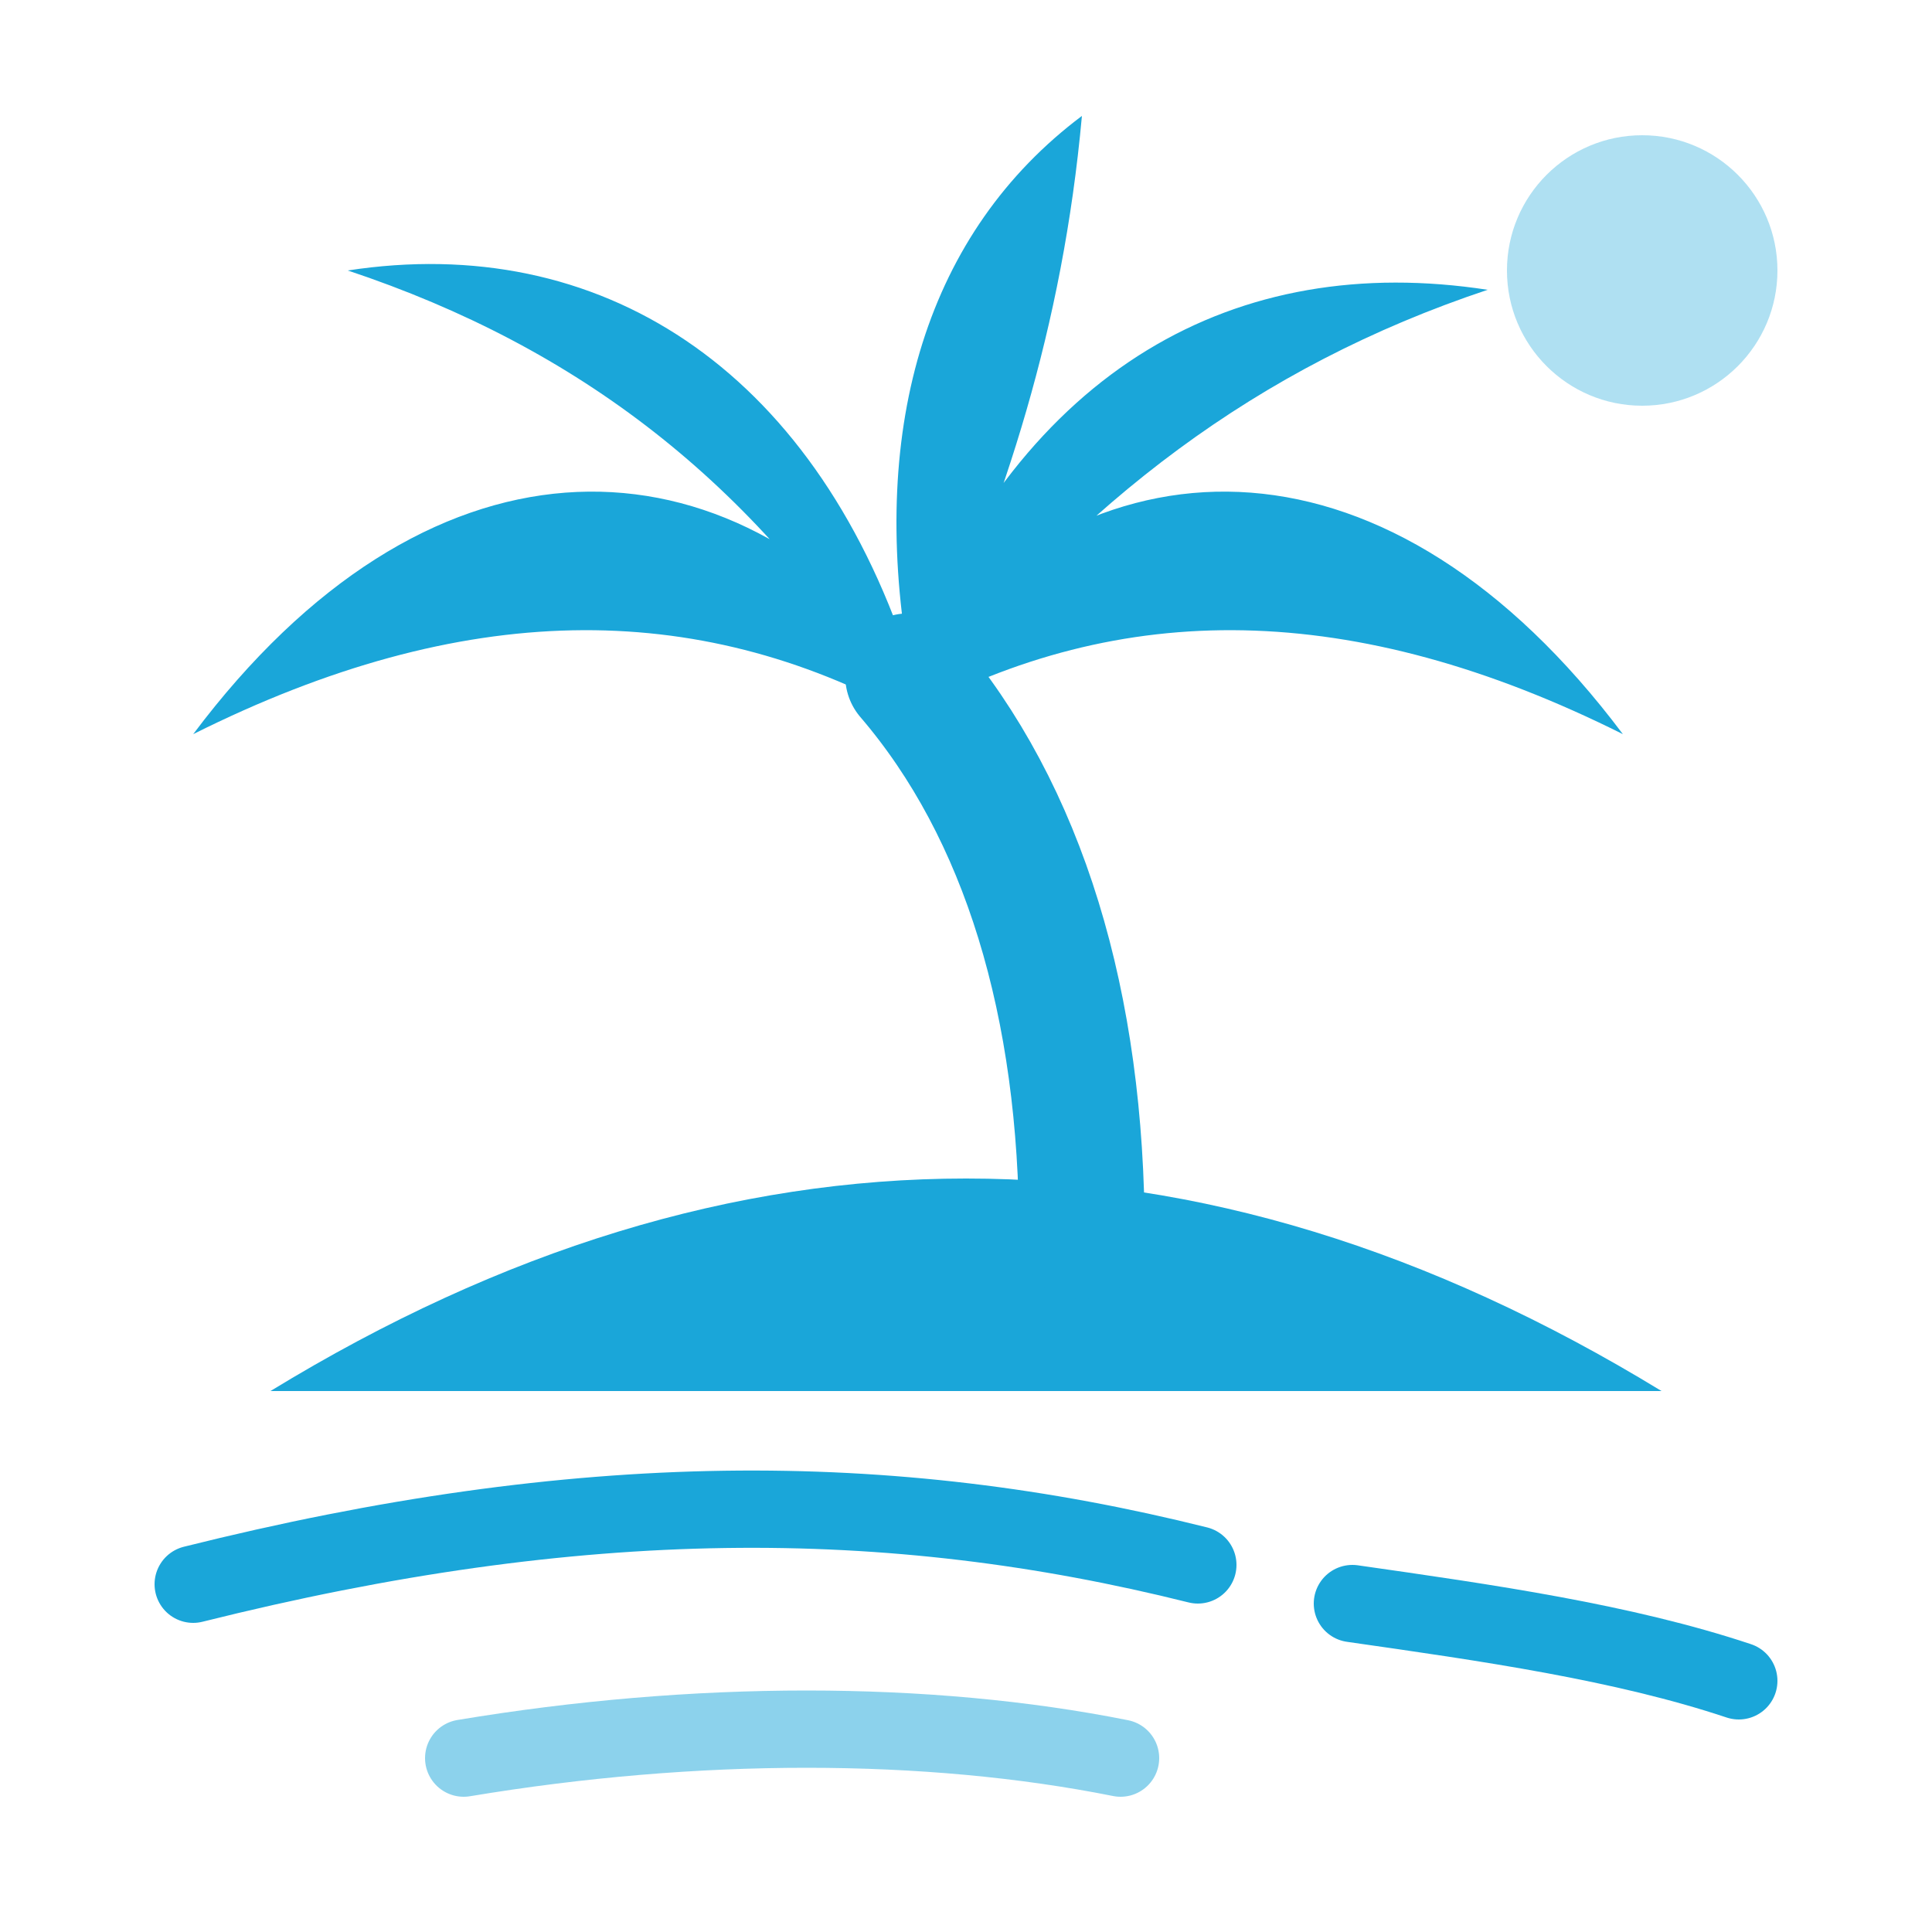
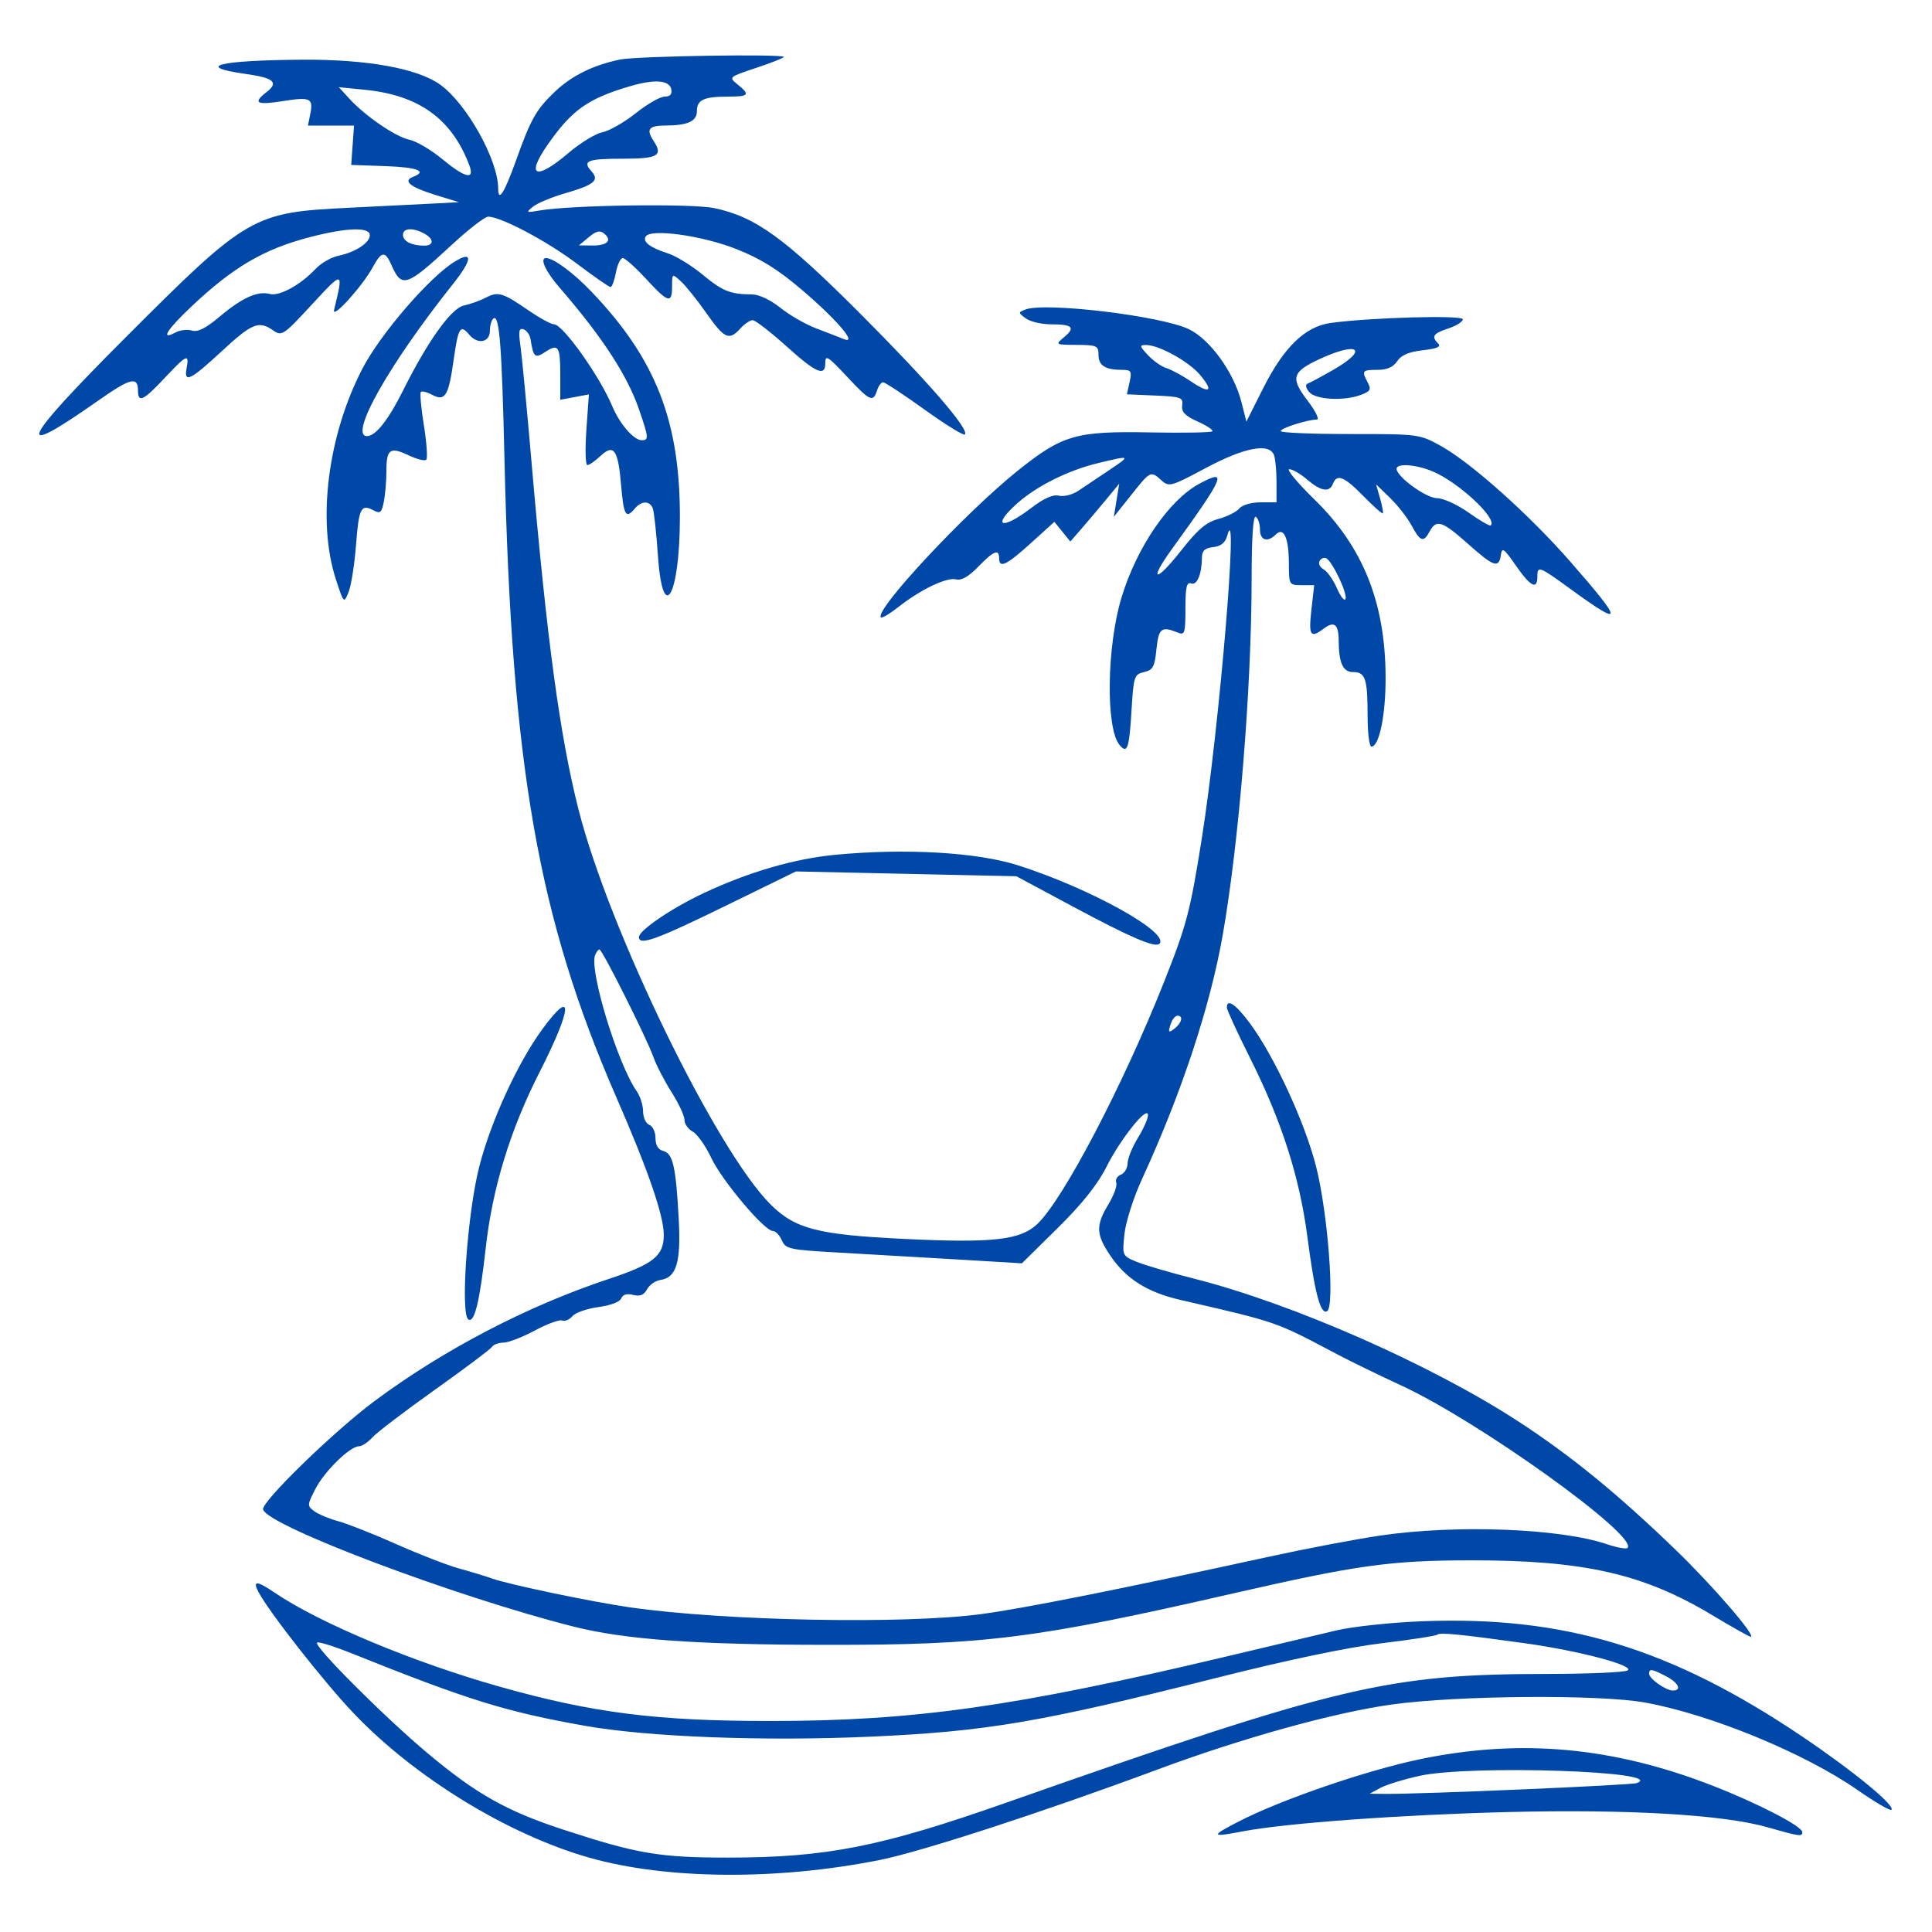
<svg xmlns="http://www.w3.org/2000/svg" viewBox="0 0 100 100" width="100" height="100">
-   <circle cx="85" cy="14" r="7" fill="#1aa6d9" opacity=".35" />
-   <path d="M14 72Q50 50 86 72Z" fill="#1aa6d9" />
-   <path d="M56 64C56 52 53 42 47 35" fill="none" stroke="#1aa6d9" stroke-width="6.5" stroke-linecap="round" />
-   <path d="M47 34C37 22 22 22 10 38C24 31 36 31 47 37ZM47 34C42 19 31 12 18 14C30 18 39 25 46 36ZM47 34C45 22 48 12 56 6C55 17 52 26 48 35ZM47 34C53 19 64 13 77 15C65 19 56 26 48 36ZM47 34C57 22 72 22 84 38C70 31 58 31 47 37Z" fill="#1aa6d9" />
-   <path d="M10 82C30 77 46 77 62 81" fill="none" stroke="#1aa6d9" stroke-width="4" stroke-linecap="round" />
-   <path d="M70 83C77 84 84 85 90 87" fill="none" stroke="#1aa6d9" stroke-width="4" stroke-linecap="round" />
-   <path d="M24 91C36 89 48 89 58 91" fill="none" stroke="#1aa6d9" stroke-width="4" stroke-linecap="round" opacity=".5" />
+   <path transform="translate(-3.786 -3.571) scale(0.21429)" fill="#0048a8" fill-rule="evenodd" d="M 167.500 31.034 C 160.983 32.362, 155.745 34.944, 151.668 38.839 C 147.176 43.130, 145.875 45.426, 142.383 55.223 C 139.542 63.194, 138 65.661, 138 62.235 C 138 55.337, 130.459 41.794, 124.022 37.131 C 118.570 33.181, 106.294 30.968, 90.500 31.086 C 70.350 31.236, 64.449 32.752, 77.085 34.532 C 83.860 35.486, 85.073 36.571, 82.015 38.939 C 78.624 41.564, 79.631 42.097, 86.054 41.074 C 92.604 40.032, 93.372 40.388, 92.626 44.121 L 92.050 47 97.615 47 L 103.180 47 102.840 51.750 L 102.500 56.500 110.750 56.790 C 118.518 57.064, 120.989 58.023, 117.437 59.386 C 114.889 60.364, 116.733 61.860, 122.801 63.737 L 128.500 65.500 123.500 65.771 C 120.750 65.921, 111.073 66.404, 101.996 66.845 C 78.680 67.979, 77.473 68.679, 47.929 98.246 C 22.458 123.737, 20.590 128.046, 41.325 113.474 C 49.203 107.938, 51 107.490, 51 111.059 C 51 114.058, 52.332 113.421, 57.403 108 C 62.717 102.320, 63.427 101.988, 62.755 105.500 C 62.027 109.312, 63.576 108.580, 71.223 101.500 C 78.580 94.689, 80.189 94.043, 83.690 96.496 C 85.726 97.921, 86.162 97.628, 92.975 90.246 C 100.647 81.933, 100.677 81.941, 98.367 91.500 C 97.760 94.012, 105.154 85.873, 107.680 81.250 C 109.846 77.284, 110.688 77.192, 112.251 80.750 C 114.697 86.318, 115.864 85.926, 126.673 75.904 C 130.768 72.107, 134.777 69, 135.581 69 C 138.646 69, 149.800 74.907, 156.995 80.340 C 161.117 83.453, 164.780 86, 165.134 86 C 165.488 86, 166.073 84.425, 166.434 82.500 C 166.795 80.575, 167.540 79, 168.088 79 C 168.637 79, 171.159 81.250, 173.692 84 C 179.075 89.844, 180 90.114, 180 85.845 C 180 82.700, 180.007 82.696, 182.109 84.595 C 183.269 85.643, 186.034 89.088, 188.254 92.250 C 192.650 98.514, 193.766 99.021, 196.500 96 C 197.495 94.900, 198.832 94, 199.471 94 C 200.110 94, 203.891 96.935, 207.875 100.523 C 214.755 106.720, 217 107.684, 217 104.441 C 217 102.251, 217.540 102.594, 222.597 108 C 227.795 113.557, 228.580 113.899, 229.500 111 C 229.849 109.900, 230.509 109, 230.966 109 C 231.424 109, 235.928 111.965, 240.976 115.590 C 246.023 119.214, 250.407 121.926, 250.718 121.615 C 251.891 120.443, 241.918 108.917, 225.500 92.470 C 207.133 74.072, 200.105 68.994, 190.142 66.926 C 184.662 65.788, 155.600 66.190, 148 67.509 C 144.731 68.076, 144.626 68.015, 146.406 66.584 C 147.455 65.741, 150.830 64.322, 153.906 63.431 C 161.237 61.308, 162.534 60.248, 160.523 58.025 C 158.250 55.514, 159.538 55, 168.108 55 C 176.603 55, 177.874 54.264, 175.538 50.698 C 173.676 47.856, 174.336 47.004, 178.417 46.986 C 183.809 46.962, 186 45.952, 186 43.490 C 186 40.772, 187.677 40, 193.582 40 C 198.581 40, 198.914 39.561, 195.817 37.053 C 193.647 35.296, 193.676 35.271, 200.317 33.061 C 203.993 31.838, 207 30.649, 207 30.418 C 207 29.653, 171.568 30.205, 167.500 31.034 M 170 37.448 C 159.691 40.451, 155.784 43.219, 149.905 51.680 C 144.579 59.344, 147.125 60.315, 154.976 53.614 C 157.802 51.201, 161.484 48.953, 163.158 48.618 C 164.832 48.284, 168.465 46.208, 171.231 44.005 C 173.998 41.802, 177.135 40, 178.204 40 C 179.514 40, 180.039 39.430, 179.815 38.250 C 179.393 36.028, 175.861 35.740, 170 37.448 M 102 40.451 C 105.889 44.700, 113.185 49.693, 116.565 50.419 C 118.251 50.781, 121.788 52.860, 124.424 55.039 C 130.097 59.727, 132.422 60.241, 130.997 56.493 C 126.766 45.365, 118.849 39.655, 105.843 38.354 L 99.500 37.719 102 40.451 M 92.324 73.991 C 81.288 76.884, 73.837 81.280, 63.750 90.849 C 57.902 96.398, 56.356 98.950, 60.038 96.980 C 61.159 96.380, 62.955 96.168, 64.031 96.510 C 65.417 96.950, 67.371 95.966, 70.743 93.129 C 76.173 88.561, 79.875 86.893, 82.853 87.672 C 85.165 88.276, 90.261 85.480, 93.893 81.614 C 95.190 80.233, 97.657 78.811, 99.376 78.454 C 103.503 77.595, 107 75.312, 107 73.477 C 107 71.434, 101.322 71.632, 92.324 73.991 M 115 73.393 C 115 74.922, 117.101 76, 120.082 76 C 122.557 76, 122.548 74.363, 120.066 73.035 C 117.350 71.582, 115 71.748, 115 73.393 M 159.879 73.952 L 157.500 75.933 160.691 75.967 C 164.333 76.005, 165.611 74.752, 163.618 73.098 C 162.579 72.236, 161.698 72.437, 159.879 73.952 M 173.635 73.781 C 172.833 75.079, 174.666 76.471, 179.021 77.871 C 180.957 78.494, 184.725 80.808, 187.394 83.014 C 192.252 87.029, 194.041 87.742, 199.333 87.779 C 201.005 87.791, 203.808 89.118, 206.172 91.018 C 208.376 92.789, 212.276 95.030, 214.839 95.997 C 217.403 96.965, 220.343 98.106, 221.374 98.533 C 225.044 100.053, 219.994 94.048, 211.528 86.823 C 205.558 81.728, 201.449 79.162, 195.500 76.812 C 187.251 73.553, 174.840 71.833, 173.635 73.781 M 127.500 79.858 C 121.366 83.626, 109.579 97.296, 105.205 105.713 C 96.849 121.793, 94.223 142.513, 98.768 156.500 C 100.705 162.463, 100.725 162.482, 101.858 159.688 C 102.485 158.141, 103.291 153.063, 103.649 148.404 C 104.343 139.373, 104.865 138.322, 107.860 139.925 C 109.501 140.803, 109.846 140.518, 110.381 137.846 C 110.721 136.143, 111 132.808, 111 130.434 C 111 125.116, 111.885 124.500, 116.419 126.663 C 118.375 127.595, 120.269 128.064, 120.629 127.705 C 120.988 127.345, 120.730 123.628, 120.056 119.444 C 119.381 115.261, 119.054 111.613, 119.329 111.338 C 119.604 111.063, 120.816 111.366, 122.022 112.012 C 125.173 113.698, 126.012 112.349, 127.237 103.616 C 128.337 95.775, 128.861 94.923, 131 97.500 C 133.028 99.944, 136 99.385, 136 96.559 C 136 95.216, 136.408 93.866, 136.906 93.558 C 138.302 92.696, 138.887 100.314, 139.516 127.500 C 141.234 201.888, 147.630 238.346, 166.581 281.800 C 174.218 299.313, 178 310.283, 178 314.926 C 178 320.010, 175.514 322.003, 164.697 325.589 C 145.076 332.094, 124.752 342.693, 108.079 355.116 C 98.156 362.510, 80.691 379.514, 81.213 381.274 C 82.392 385.247, 127.552 402.286, 156.092 409.525 C 168.579 412.692, 185.801 413.937, 217.500 413.964 C 255.677 413.996, 267.742 412.467, 315.500 401.545 C 345.564 394.669, 353.516 393.564, 373 393.549 C 400.292 393.529, 414.639 396.795, 431.297 406.821 C 436.030 409.669, 440.176 412, 440.510 412 C 442.012 412, 431.337 399.629, 422.370 390.978 C 408.342 377.444, 397.159 368.313, 384.500 360.057 C 363.403 346.298, 329.850 331.519, 306.062 325.508 C 300.321 324.057, 294.071 322.221, 292.173 321.428 C 288.740 319.993, 288.725 319.958, 289.267 314.743 C 289.569 311.844, 291.457 305.923, 293.490 301.500 C 303.056 280.692, 309.958 259.837, 312.996 242.560 C 316.936 220.162, 319.959 183.014, 319.985 156.691 C 319.995 146.410, 320.350 141.098, 321 141.500 C 321.550 141.840, 322 143.216, 322 144.559 C 322 147.189, 323.837 147.763, 325.842 145.758 C 327.745 143.855, 328.967 146.573, 328.985 152.750 C 329 157.932, 329.039 158, 332.050 158 L 335.099 158 334.420 164 C 333.717 170.220, 334.187 170.931, 337.397 168.500 C 339.916 166.594, 340.997 167.434, 341.014 171.309 C 341.037 176.808, 342.034 179, 344.510 179 C 347.468 179, 348 180.614, 348 189.582 C 348 193.662, 348.415 197, 348.922 197 C 350.834 197, 352.407 189.194, 352.347 180 C 352.231 162.048, 346.859 148.729, 335.104 137.250 C 331.020 133.262, 328.314 130.001, 329.090 130.001 C 329.865 130.002, 331.807 131.127, 333.406 132.501 C 336.712 135.345, 338.802 135.680, 339.638 133.500 C 340.583 131.039, 342.341 131.753, 346.979 136.479 C 349.397 138.943, 351.508 140.825, 351.671 140.663 C 351.833 140.500, 351.532 138.855, 351.002 137.006 L 350.038 133.644 353.410 136.913 C 355.265 138.711, 357.609 141.716, 358.619 143.591 C 360.737 147.524, 361.515 147.774, 363 145 C 364.592 142.025, 366.034 142.495, 372.211 148 C 378.478 153.586, 379.717 154.013, 380.180 150.750 C 380.461 148.777, 380.905 149.084, 383.798 153.250 C 387.328 158.334, 389 159.218, 389 156 C 389 153.228, 389.328 153.350, 397.169 159.054 C 409.923 168.330, 409.884 167.104, 396.959 152.320 C 387.042 140.977, 372.990 128.423, 365.672 124.366 C 360.556 121.531, 360.320 121.500, 343.750 121.502 C 334.538 121.502, 327 121.186, 327 120.799 C 327 120.083, 333.471 118.016, 335.743 118.006 C 336.427 118.003, 335.433 115.964, 333.534 113.476 C 329.309 107.942, 329.717 106.506, 336.402 103.394 C 345.784 99.025, 348.379 101.022, 339.750 105.970 C 336.863 107.625, 334.050 109.136, 333.500 109.327 C 332.909 109.533, 333.061 110.355, 333.872 111.337 C 335.435 113.230, 342.302 113.596, 346.475 112.009 C 348.667 111.176, 348.915 110.710, 348.040 109.075 C 346.511 106.217, 346.675 106, 350.378 106 C 352.699 106, 354.192 105.344, 355.148 103.903 C 356.124 102.434, 357.975 101.644, 361.333 101.266 C 364.717 100.884, 365.813 100.413, 365.063 99.663 C 363.332 97.932, 363.806 97.219, 367.500 96 C 369.425 95.365, 371 94.369, 371 93.788 C 371 92.729, 348.832 93.343, 339.103 94.671 C 332.931 95.513, 327.784 100.486, 322.775 110.445 L 318.724 118.500 317.524 113.782 C 315.702 106.609, 309.949 98.635, 304.822 96.173 C 298.116 92.952, 270.098 89.586, 265.340 91.430 C 263.572 92.115, 263.576 92.199, 265.441 93.571 C 266.509 94.357, 269.246 95, 271.524 95 C 276.729 95, 277.506 95.755, 274.707 98.091 C 272.507 99.928, 272.516 99.934, 277.750 99.967 C 282.611 99.998, 283 100.177, 283 102.393 C 283 104.951, 284.647 106, 288.661 106 C 290.907 106, 291.094 106.297, 290.510 108.953 L 289.862 111.905 296.681 112.203 C 302.936 112.475, 303.476 112.672, 303.216 114.583 C 302.999 116.169, 303.895 117.100, 306.976 118.489 C 309.200 119.492, 310.779 120.554, 310.485 120.848 C 310.190 121.143, 303.439 121.260, 295.482 121.109 C 277.517 120.768, 274.288 121.704, 263.441 130.400 C 250.744 140.578, 228.788 164.122, 230.447 165.780 C 230.700 166.034, 232.616 164.897, 234.704 163.254 C 240.057 159.041, 246.370 156.023, 248.606 156.607 C 249.883 156.941, 251.637 155.938, 253.949 153.552 C 257.683 149.700, 259 149.165, 259 151.500 C 259 154.039, 260.752 153.205, 266.662 147.854 L 272.344 142.707 274.270 145.086 L 276.196 147.464 278.848 144.415 C 280.307 142.739, 282.964 139.597, 284.753 137.433 L 288.006 133.500 287.357 137.500 L 286.708 141.500 290.877 136.250 C 295.549 130.367, 295.610 130.337, 298.228 132.706 C 300.022 134.330, 300.541 134.184, 308.921 129.706 C 318.254 124.720, 324.243 123.584, 325.393 126.582 C 325.727 127.452, 326 130.377, 326 133.082 L 326 138 322.122 138 C 319.904 138, 317.715 138.639, 317.006 139.493 C 316.325 140.314, 314.054 141.447, 311.961 142.011 C 309.018 142.803, 306.984 144.525, 302.995 149.602 C 296.740 157.561, 294.961 157.263, 300.772 149.230 C 313.553 131.563, 314.306 129.765, 307.359 133.506 C 300.037 137.449, 292.242 148.848, 288.557 161 C 284.984 172.786, 284.717 192.544, 288.076 196.592 C 289.957 198.858, 290.417 197.531, 290.978 188.230 C 291.474 180.013, 291.625 179.554, 294 179.001 C 296.158 178.500, 296.568 177.741, 297 173.460 C 297.513 168.366, 298.212 167.839, 302.250 169.496 C 303.812 170.137, 304 169.508, 304 163.638 C 304 158.485, 304.296 157.176, 305.369 157.588 C 306.792 158.134, 307.961 155.333, 307.986 151.316 C 307.997 149.691, 308.693 149.052, 310.710 148.816 C 312.611 148.595, 313.627 147.753, 314.111 146 C 316.941 135.745, 312.171 192.548, 307.981 219 C 305.163 236.793, 304.315 240.030, 298.874 253.745 C 288.944 278.778, 274.516 306.346, 268.218 312.320 C 264.125 316.202, 257.481 316.945, 236.073 315.914 C 215.196 314.909, 209.755 313.507, 203.811 307.604 C 190.696 294.582, 164.833 241.419, 157.411 212.228 C 152.904 194.501, 149.751 171.172, 146.028 128 C 144.913 115.075, 143.716 102.530, 143.368 100.122 C 142.866 96.650, 143.020 95.840, 144.117 96.205 C 144.878 96.459, 145.639 97.528, 145.809 98.583 C 146.522 103.018, 146.870 103.316, 149.396 101.660 C 152.559 99.588, 153 100.275, 153 107.278 L 153 113.223 156.454 112.575 L 159.908 111.927 159.305 120.463 C 158.974 125.159, 159.078 129, 159.537 129 C 159.996 129, 161.419 128.016, 162.699 126.813 C 165.927 123.781, 166.970 125.250, 167.690 133.845 C 168.306 141.191, 168.840 142.103, 171 139.500 C 172.581 137.595, 174.623 137.574, 175.344 139.454 C 175.651 140.254, 176.215 145.445, 176.596 150.989 C 177.748 167.703, 181.813 160.797, 181.888 142 C 181.982 118.510, 176.135 103.461, 160.585 87.173 C 156.182 82.560, 151.375 79, 149.550 79 C 147.961 79, 149.436 82.221, 152.804 86.109 C 163.110 98.005, 169.183 107.312, 172.019 115.555 C 174.361 122.362, 174.417 123, 172.674 123 C 170.757 123, 167.337 119.052, 165.551 114.776 C 162.531 107.548, 153.611 95, 151.494 95 C 150.796 95, 148.036 93.498, 145.362 91.662 C 139.042 87.323, 137.992 87.009, 135 88.567 C 133.625 89.283, 131.245 90.136, 129.711 90.463 C 126.652 91.115, 120.954 99.080, 115.019 111 C 111.492 118.084, 108.397 122, 106.326 122 C 101.846 122, 111.647 104.646, 127.054 85.297 C 131.786 79.355, 131.969 77.113, 127.500 79.858 M 294.984 102.483 C 296.267 103.848, 298.258 105.243, 299.408 105.583 C 300.559 105.922, 303.196 107.347, 305.268 108.749 C 309.934 111.904, 310.909 111.234, 307.518 107.203 C 304.802 103.976, 297.622 100, 294.510 100 C 292.826 100, 292.870 100.233, 294.984 102.483 M 282.773 128.555 C 275.727 130.263, 268.223 133.987, 263.537 138.102 C 257.042 143.804, 259.535 144.868, 266.656 139.433 C 269.842 137.001, 272.004 136.035, 273.451 136.398 C 274.623 136.693, 276.715 136.163, 278.124 135.215 C 279.527 134.272, 282.861 132.037, 285.533 130.250 C 290.937 126.635, 290.868 126.593, 282.773 128.555 M 355 129.896 C 355 131.810, 362.151 137, 364.788 137 C 366.290 137, 369.707 138.565, 372.424 140.496 C 375.128 142.419, 377.526 143.808, 377.752 143.582 C 379.406 141.928, 369.940 133.126, 363.705 130.521 C 359.679 128.839, 355 128.503, 355 129.896 M 336.429 152.115 C 336.038 152.747, 336.462 153.679, 337.369 154.187 C 338.277 154.695, 339.740 156.773, 340.621 158.805 C 341.502 160.837, 342.424 161.971, 342.670 161.325 C 343.156 160.045, 339.614 152.498, 338.083 151.552 C 337.564 151.230, 336.819 151.484, 336.429 152.115 M 219.500 223.125 C 209.548 224.071, 198.598 227.252, 187.676 232.371 C 179.967 235.985, 172 241.390, 172 243.006 C 172 245.153, 176.163 243.658, 192.709 235.567 L 209.919 227.153 236.538 227.733 L 263.158 228.313 276.829 235.643 C 290.741 243.103, 296.677 245.656, 297.710 244.624 C 300.360 241.974, 280.905 231.187, 263.500 225.657 C 253.615 222.516, 236.362 221.523, 219.500 223.125 M 161.404 247.389 C 159.971 251.123, 166.884 273.713, 171.458 280.243 C 172.306 281.454, 173 283.647, 173 285.116 C 173 286.584, 173.675 288.045, 174.500 288.362 C 175.325 288.678, 176 290.118, 176 291.562 C 176 293.297, 176.642 294.355, 177.893 294.682 C 180.204 295.287, 180.914 298.408, 181.602 311 C 182.177 321.530, 181.073 325.267, 177.223 325.820 C 175.998 325.996, 174.529 327.012, 173.958 328.079 C 173.212 329.471, 172.265 329.854, 170.596 329.435 C 169.076 329.053, 168.081 329.348, 167.721 330.285 C 167.400 331.122, 165.096 331.995, 162.191 332.380 C 159.452 332.744, 156.641 333.727, 155.945 334.566 C 155.249 335.405, 154.127 335.879, 153.451 335.620 C 152.775 335.360, 149.810 336.447, 146.861 338.034 C 143.912 339.622, 140.514 340.938, 139.309 340.960 C 138.104 340.982, 136.845 341.442, 136.511 341.982 C 136.177 342.523, 129.963 347.190, 122.702 352.354 C 115.441 357.518, 108.643 362.701, 107.595 363.872 C 106.547 365.042, 105.100 366, 104.380 366 C 102.195 366, 96.011 372.058, 93.828 376.336 C 91.846 380.223, 91.838 380.408, 93.606 381.701 C 94.614 382.438, 97.216 383.520, 99.388 384.105 C 101.561 384.690, 107.875 387.185, 113.419 389.651 C 118.964 392.116, 125.750 394.748, 128.500 395.501 C 131.250 396.253, 134.850 397.350, 136.500 397.939 C 140.614 399.406, 160.861 403.633, 170 404.932 C 192.923 408.190, 235.978 409.014, 254.564 406.550 C 264.874 405.183, 288.033 400.566, 324.500 392.606 C 333.300 390.686, 345.283 388.413, 351.128 387.557 C 369.489 384.867, 394.531 385.828, 405.801 389.654 C 408.215 390.473, 410.454 390.880, 410.776 390.557 C 413.582 387.751, 374.824 359.926, 356.084 351.293 C 350.813 348.865, 343.800 345.450, 340.500 343.704 C 325.566 335.804, 326.474 336.118, 302.758 330.641 C 294.718 328.783, 289.608 325.539, 285.804 319.874 C 282.384 314.781, 282.314 312.651, 285.399 307.554 C 286.712 305.384, 287.563 303.025, 287.290 302.313 C 287.016 301.600, 287.514 300.740, 288.396 300.401 C 289.278 300.063, 290.014 298.822, 290.031 297.643 C 290.048 296.464, 291.171 293.700, 292.526 291.500 C 293.881 289.300, 294.973 286.825, 294.953 286 C 294.893 283.535, 288.335 291.714, 284.917 298.515 C 282.773 302.783, 279.040 307.463, 273.139 313.284 L 264.500 321.806 248.500 320.851 C 239.700 320.325, 226.875 319.582, 220 319.198 C 208.325 318.546, 207.435 318.351, 206.513 316.250 C 205.970 315.012, 204.995 314, 204.347 314 C 202.307 314, 192.078 301.858, 189.466 296.337 C 188.091 293.430, 186.074 290.575, 184.983 289.991 C 183.892 289.407, 183 288.134, 183 287.161 C 183 286.188, 181.593 283.172, 179.872 280.460 C 178.152 277.747, 176.186 273.943, 175.502 272.006 C 173.887 267.428, 163.141 246, 162.460 246 C 162.173 246, 161.697 246.625, 161.404 247.389 M 314 260.017 C 314 260.576, 316.505 266.028, 319.567 272.133 C 327.232 287.417, 331.584 300.992, 333.471 315.500 C 335.228 329.011, 336.646 334.337, 338.226 333.361 C 340.112 332.195, 338.399 309.660, 335.575 298.500 C 332.860 287.771, 325.457 271.758, 319.509 263.750 C 316.161 259.243, 314 257.778, 314 260.017 M 148.691 265.221 C 142.722 273.356, 136.198 287.570, 133.417 298.500 C 130.540 309.807, 128.819 334.152, 130.810 335.382 C 132.273 336.286, 133.557 330.982, 134.987 318.134 C 136.602 303.628, 140.905 289.558, 147.977 275.669 C 155.911 260.085, 156.266 254.898, 148.691 265.221 M 300.607 263.582 C 299.668 266.028, 299.872 266.351, 301.500 265 C 303.162 263.620, 303.490 262, 302.107 262 C 301.616 262, 300.941 262.712, 300.607 263.582 M 80.129 401.250 C 82.741 406.151, 95.908 422.929, 103 430.395 C 117.755 445.928, 140.315 459.770, 160 465.370 C 178.618 470.665, 205.343 470.882, 230.115 465.938 C 240.233 463.919, 269.598 454.360, 297.155 444.115 C 317.807 436.437, 339.984 430.287, 354 428.351 C 369.789 426.169, 404.072 425.912, 415 427.894 C 430.879 430.773, 453.637 440.150, 466.438 449.087 C 470.586 451.984, 474.227 454.106, 474.529 453.804 C 475.523 452.810, 465.265 444.387, 452.976 436.106 C 421.226 414.713, 395.454 406.909, 361.063 408.271 C 353.603 408.567, 344.350 409.555, 340.500 410.468 C 336.650 411.381, 324.275 414.315, 313 416.988 C 262.646 428.925, 238.469 432.333, 204 432.357 C 176.294 432.375, 160.830 430.418, 138.227 424.029 C 117.473 418.164, 94.782 408.677, 84.018 401.365 C 79.659 398.404, 78.595 398.373, 80.129 401.250 M 364.831 411.502 C 364.543 411.790, 358.501 412.723, 351.404 413.574 C 343.153 414.563, 328.584 417.623, 311 422.059 C 268.900 432.680, 255.900 434.886, 228.018 436.137 C 202.303 437.290, 174.235 436.228, 159 433.524 C 139.811 430.119, 130.812 427.326, 102.644 416.030 C 98.323 414.297, 94.545 413.122, 94.248 413.419 C 93.400 414.266, 110.512 431.391, 120.936 440.127 C 132.704 449.991, 139.997 454.099, 153.719 458.596 C 171.515 464.429, 176.966 465.354, 193.500 465.349 C 217.327 465.343, 230.380 462.759, 261 451.987 C 341.135 423.795, 352.844 421.018, 391.711 420.985 C 401.495 420.976, 410.088 420.596, 410.808 420.140 C 412.632 418.983, 399.066 415.394, 386 413.577 C 370.415 411.410, 365.414 410.920, 364.831 411.502 M 416 420.943 C 416 422.141, 420.033 425, 421.723 425 C 423.997 425, 423.078 423.092, 420.050 421.526 C 416.612 419.748, 416 419.660, 416 420.943 M 360.698 441.578 C 347.815 444.250, 327.252 451.302, 317 456.565 C 309.898 460.211, 310.039 460.514, 318.114 458.969 C 328.325 457.016, 356.568 454.972, 382 454.347 C 411.088 453.632, 433.925 454.976, 444.606 458.030 C 452.318 460.236, 453 460.332, 453 459.211 C 453 457.798, 442.507 452.350, 431.493 448.044 C 407.317 438.591, 384.951 436.549, 360.698 441.578 M 360.556 445.603 C 356.736 446.448, 352.461 447.765, 351.056 448.530 L 348.500 449.920 352.260 449.960 C 360.697 450.050, 411.609 447.864, 413 447.352 C 420.752 444.499, 372.771 442.899, 360.556 445.603" />
</svg>
